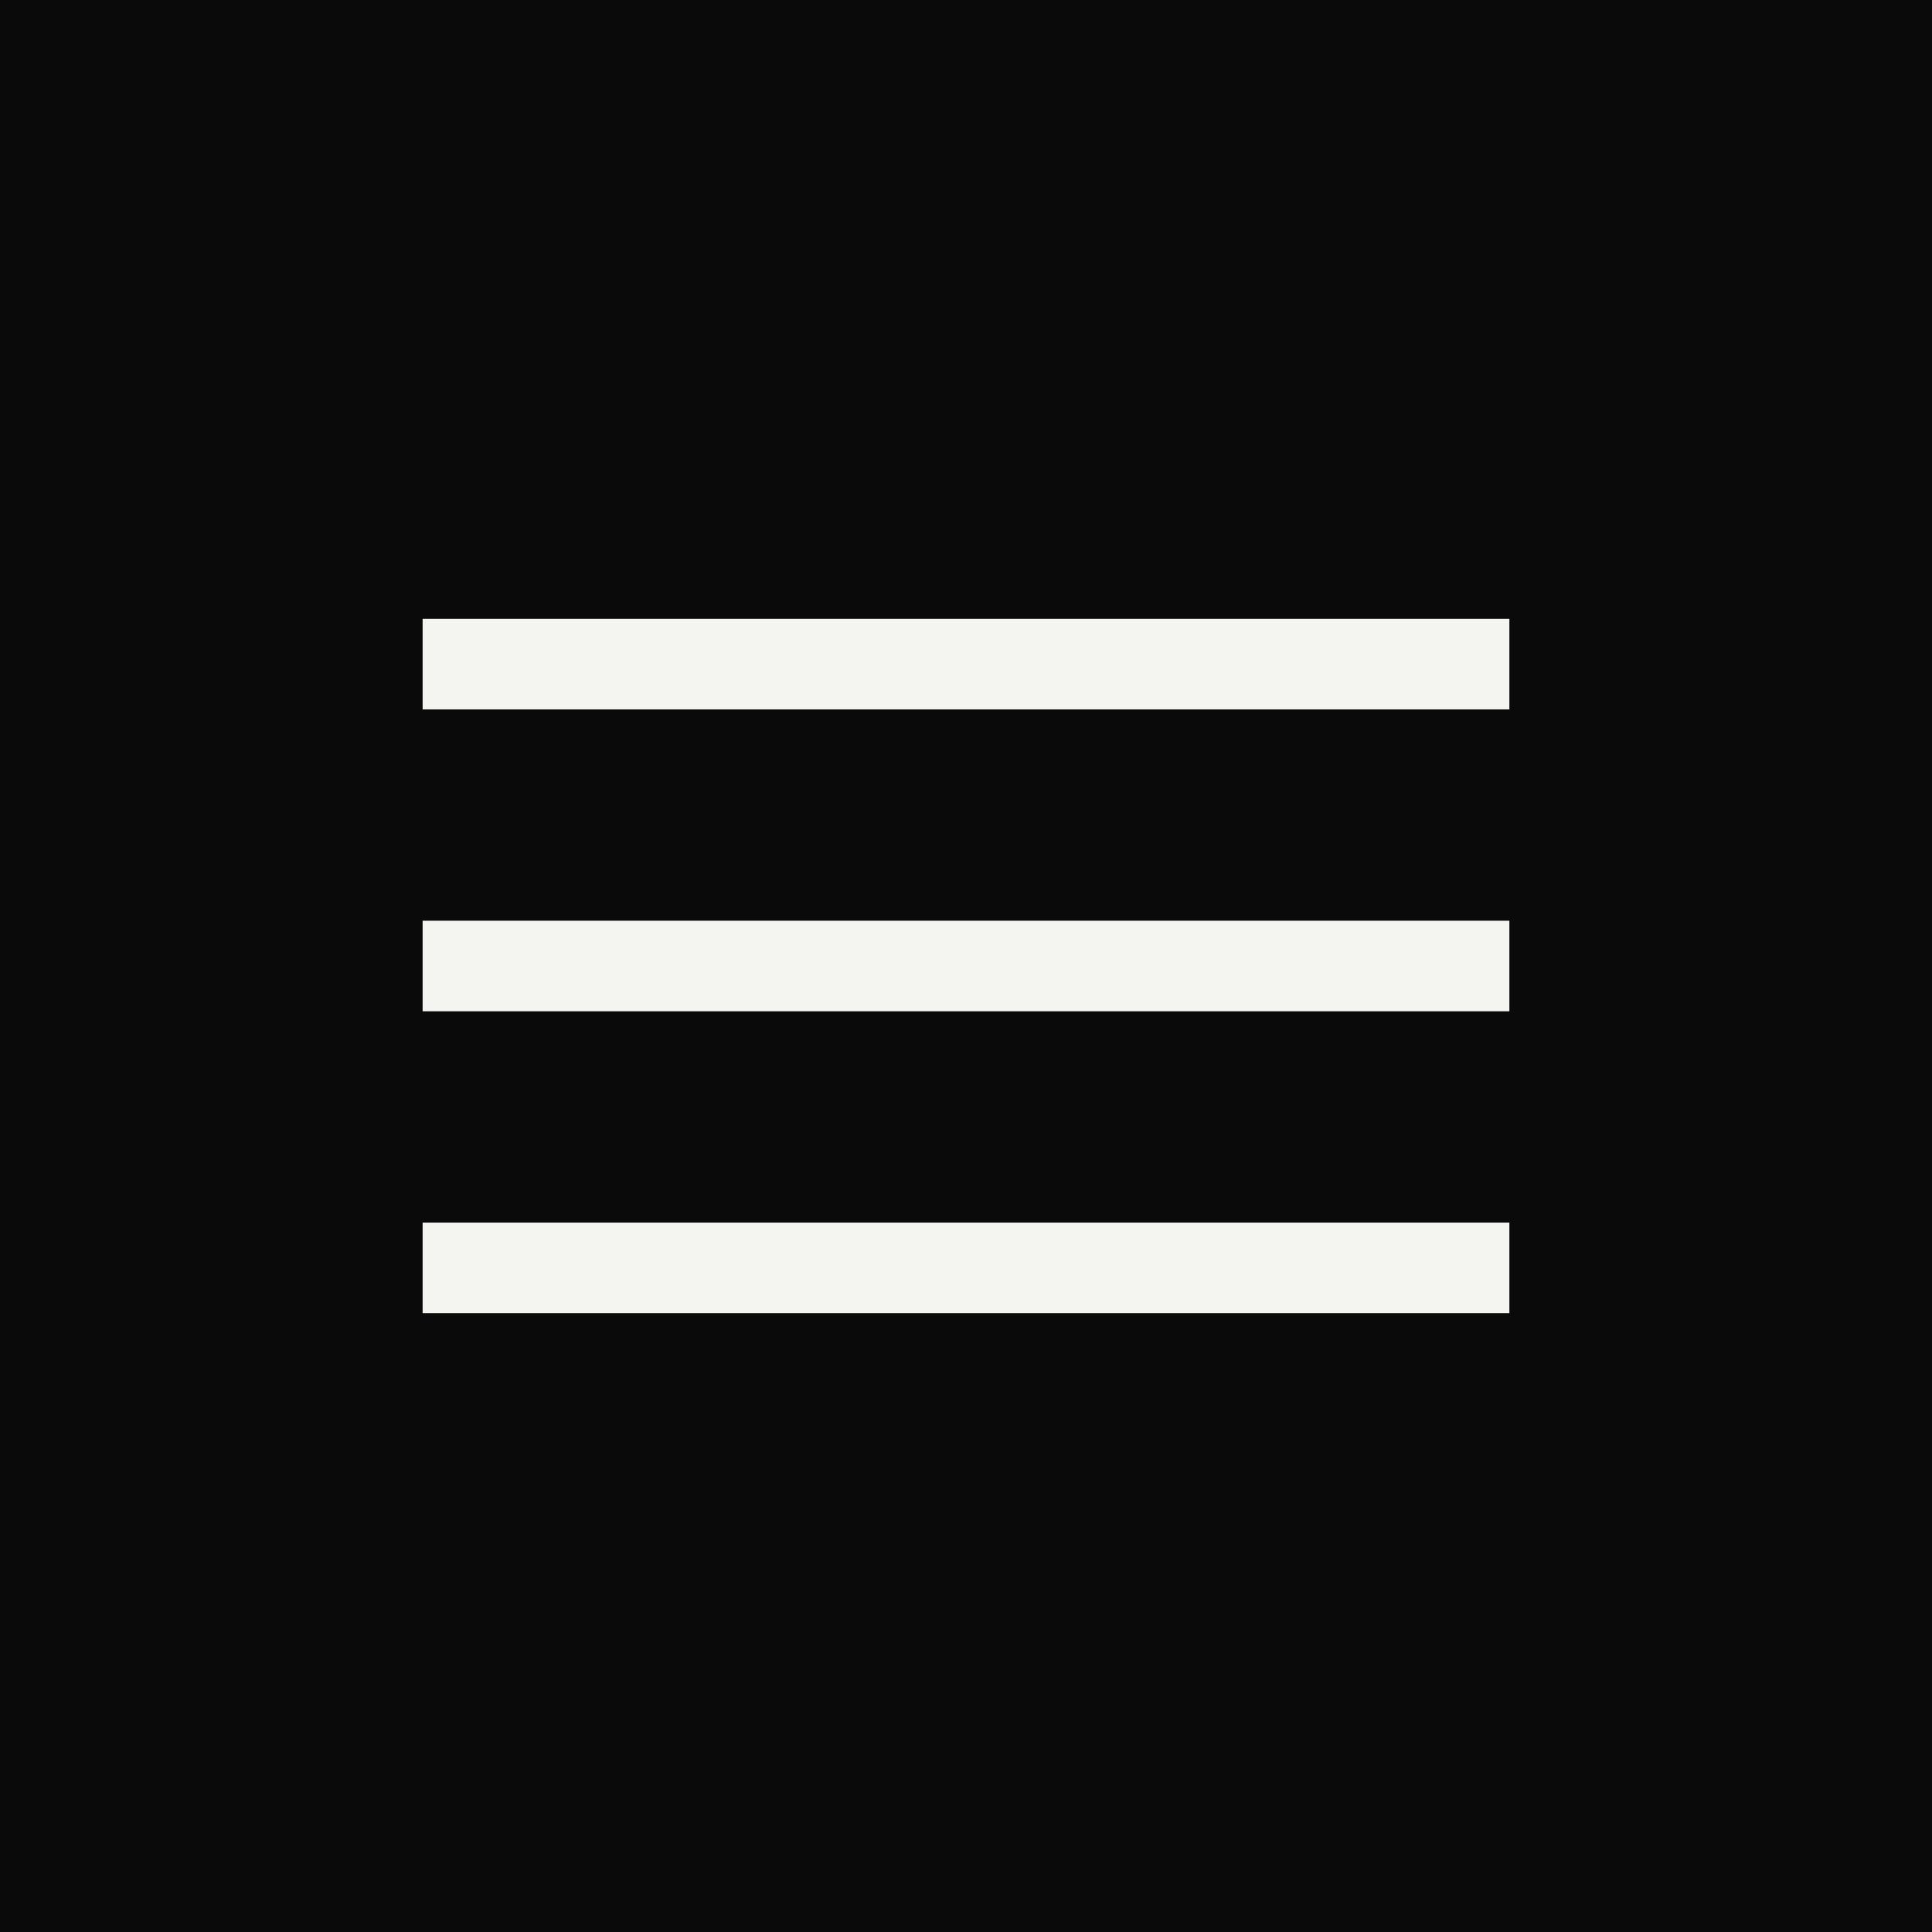
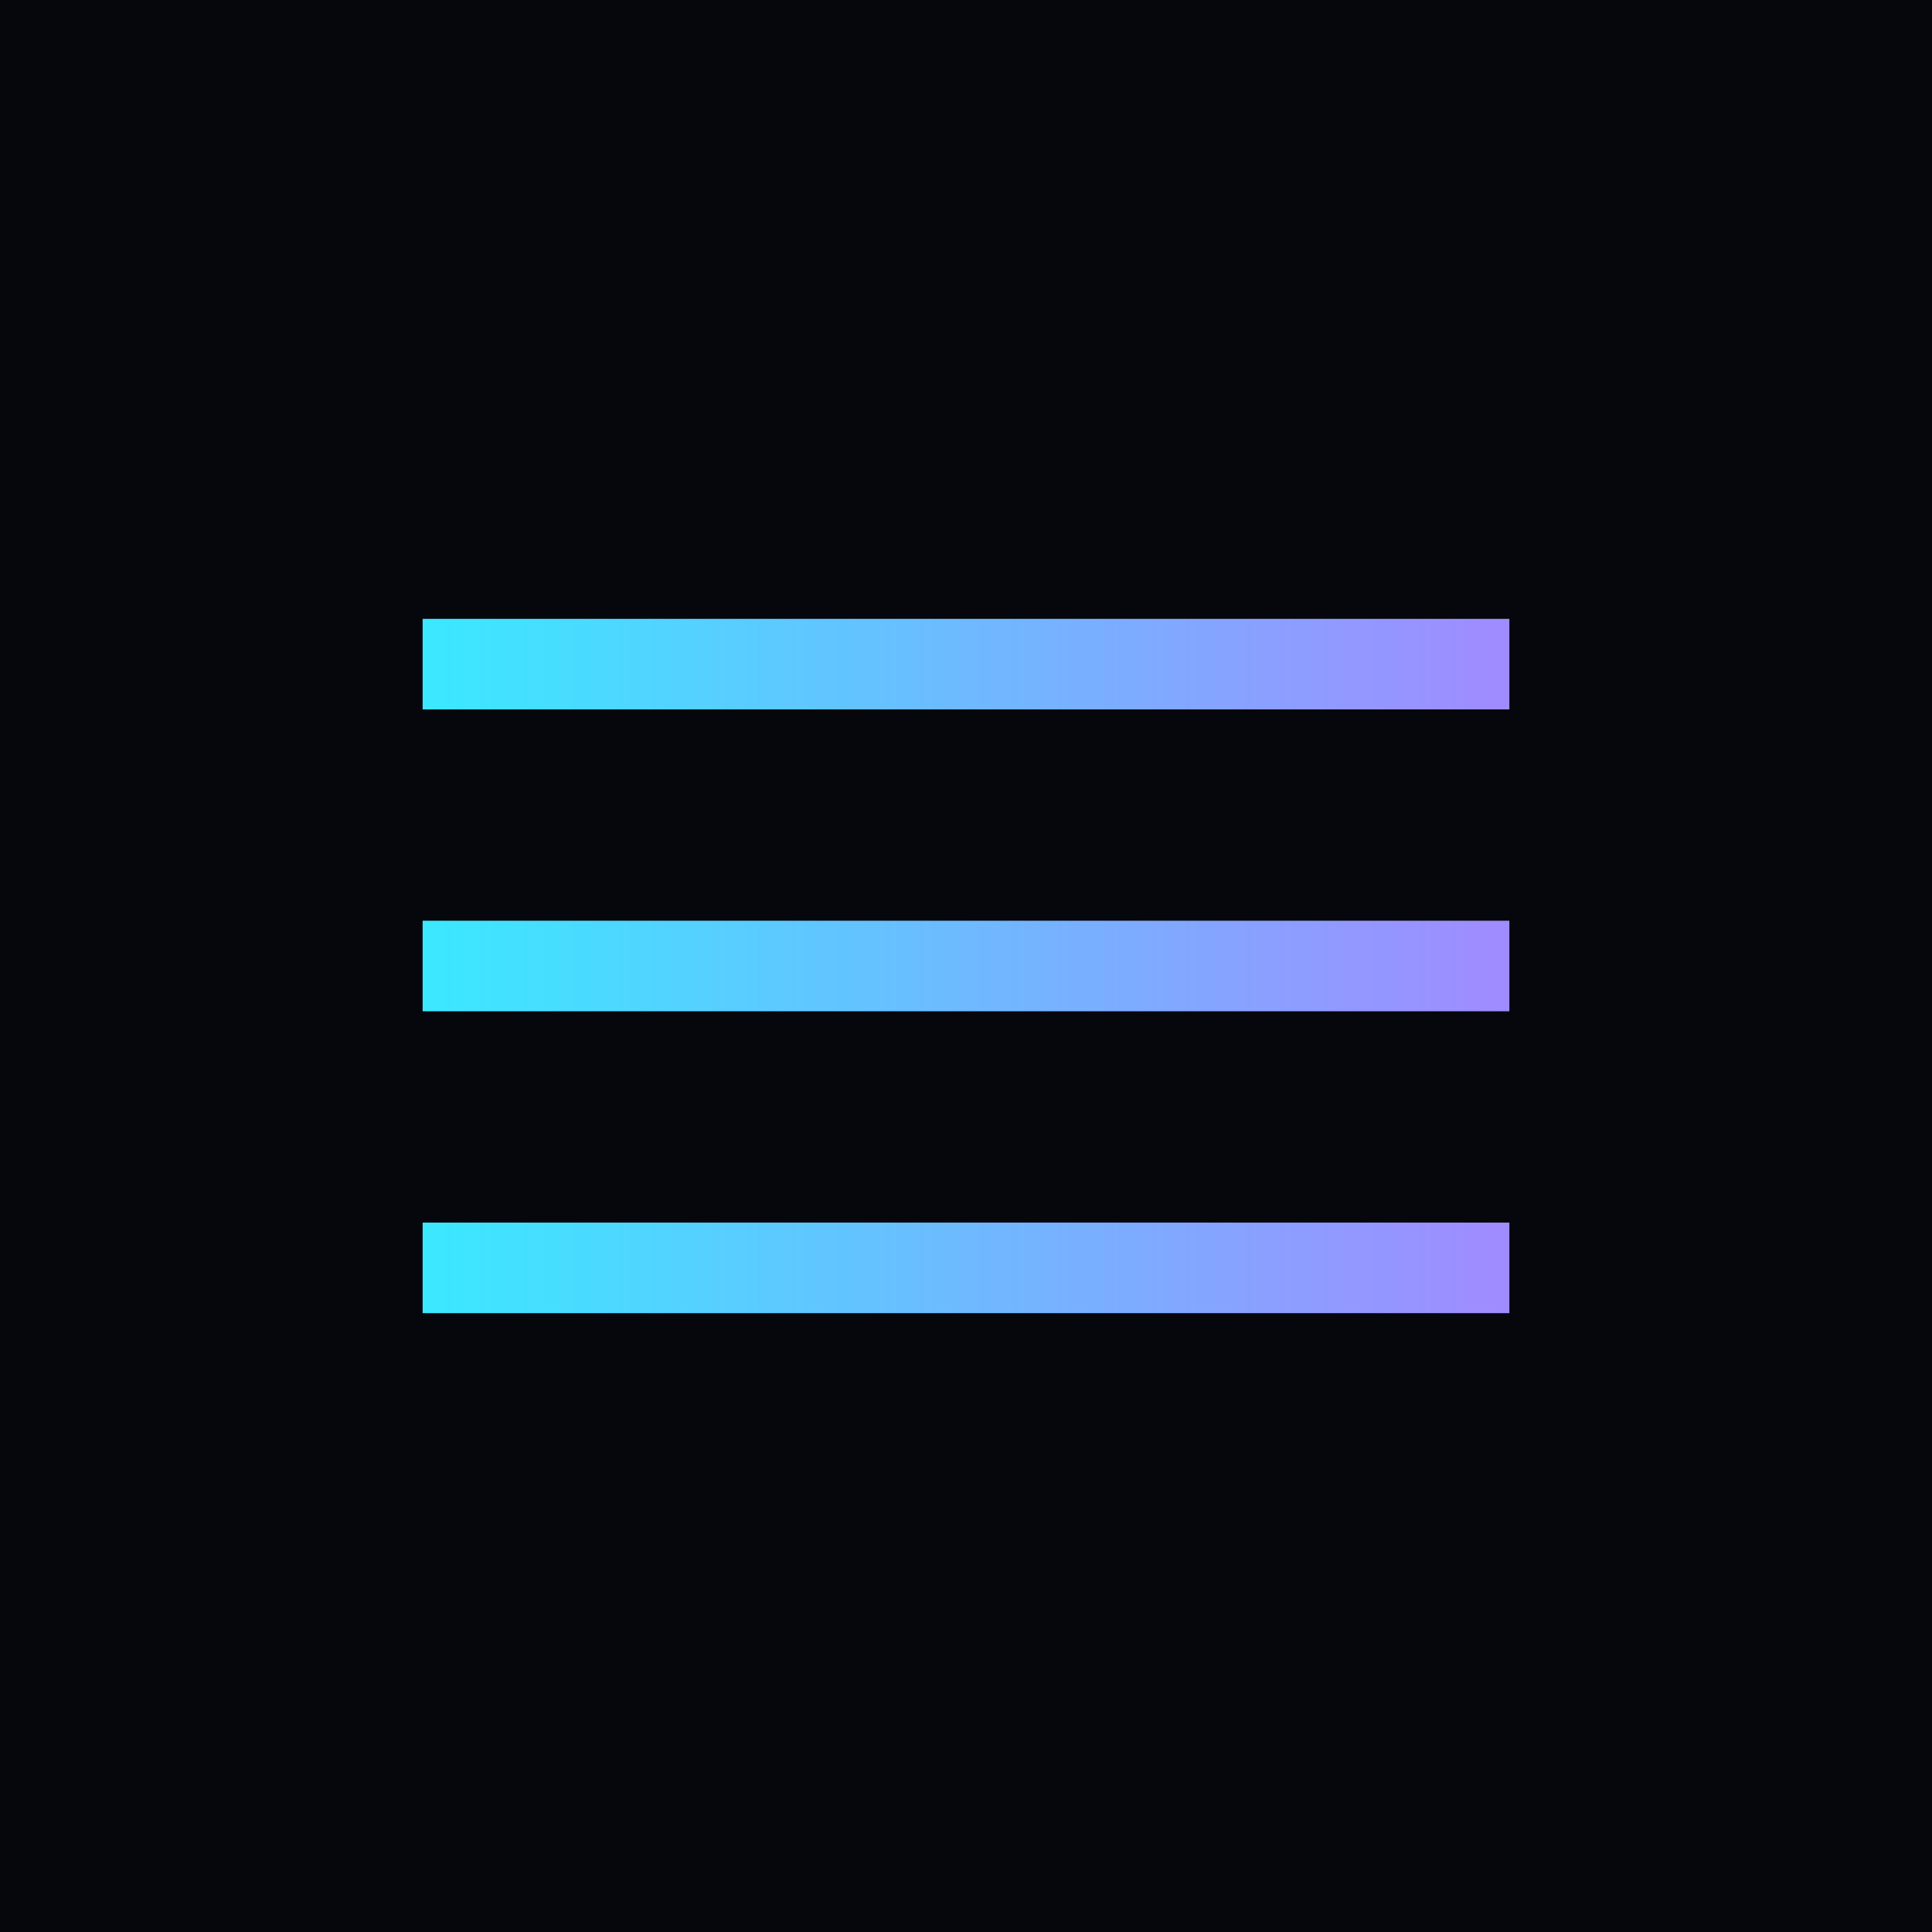
<svg xmlns="http://www.w3.org/2000/svg" viewBox="0 0 64 64">
-   <rect width="64" height="64" fill="#0a0a0a" />
-   <g fill="none" stroke="#f4f4f1" stroke-width="3">
+   <defs>
+     <linearGradient id="g" x1="0" x2="1">
+       <stop offset="0" stop-color="#3be8ff" />
+       <stop offset="1" stop-color="#a08bff" />
+     </linearGradient>
+   </defs>
+   <rect width="64" height="64" fill="#05070d" />
+   <g fill="none" stroke="url(#g)" stroke-width="3">
    <path d="M14 22h36M14 32h36M14 42h36" />
  </g>
</svg>
